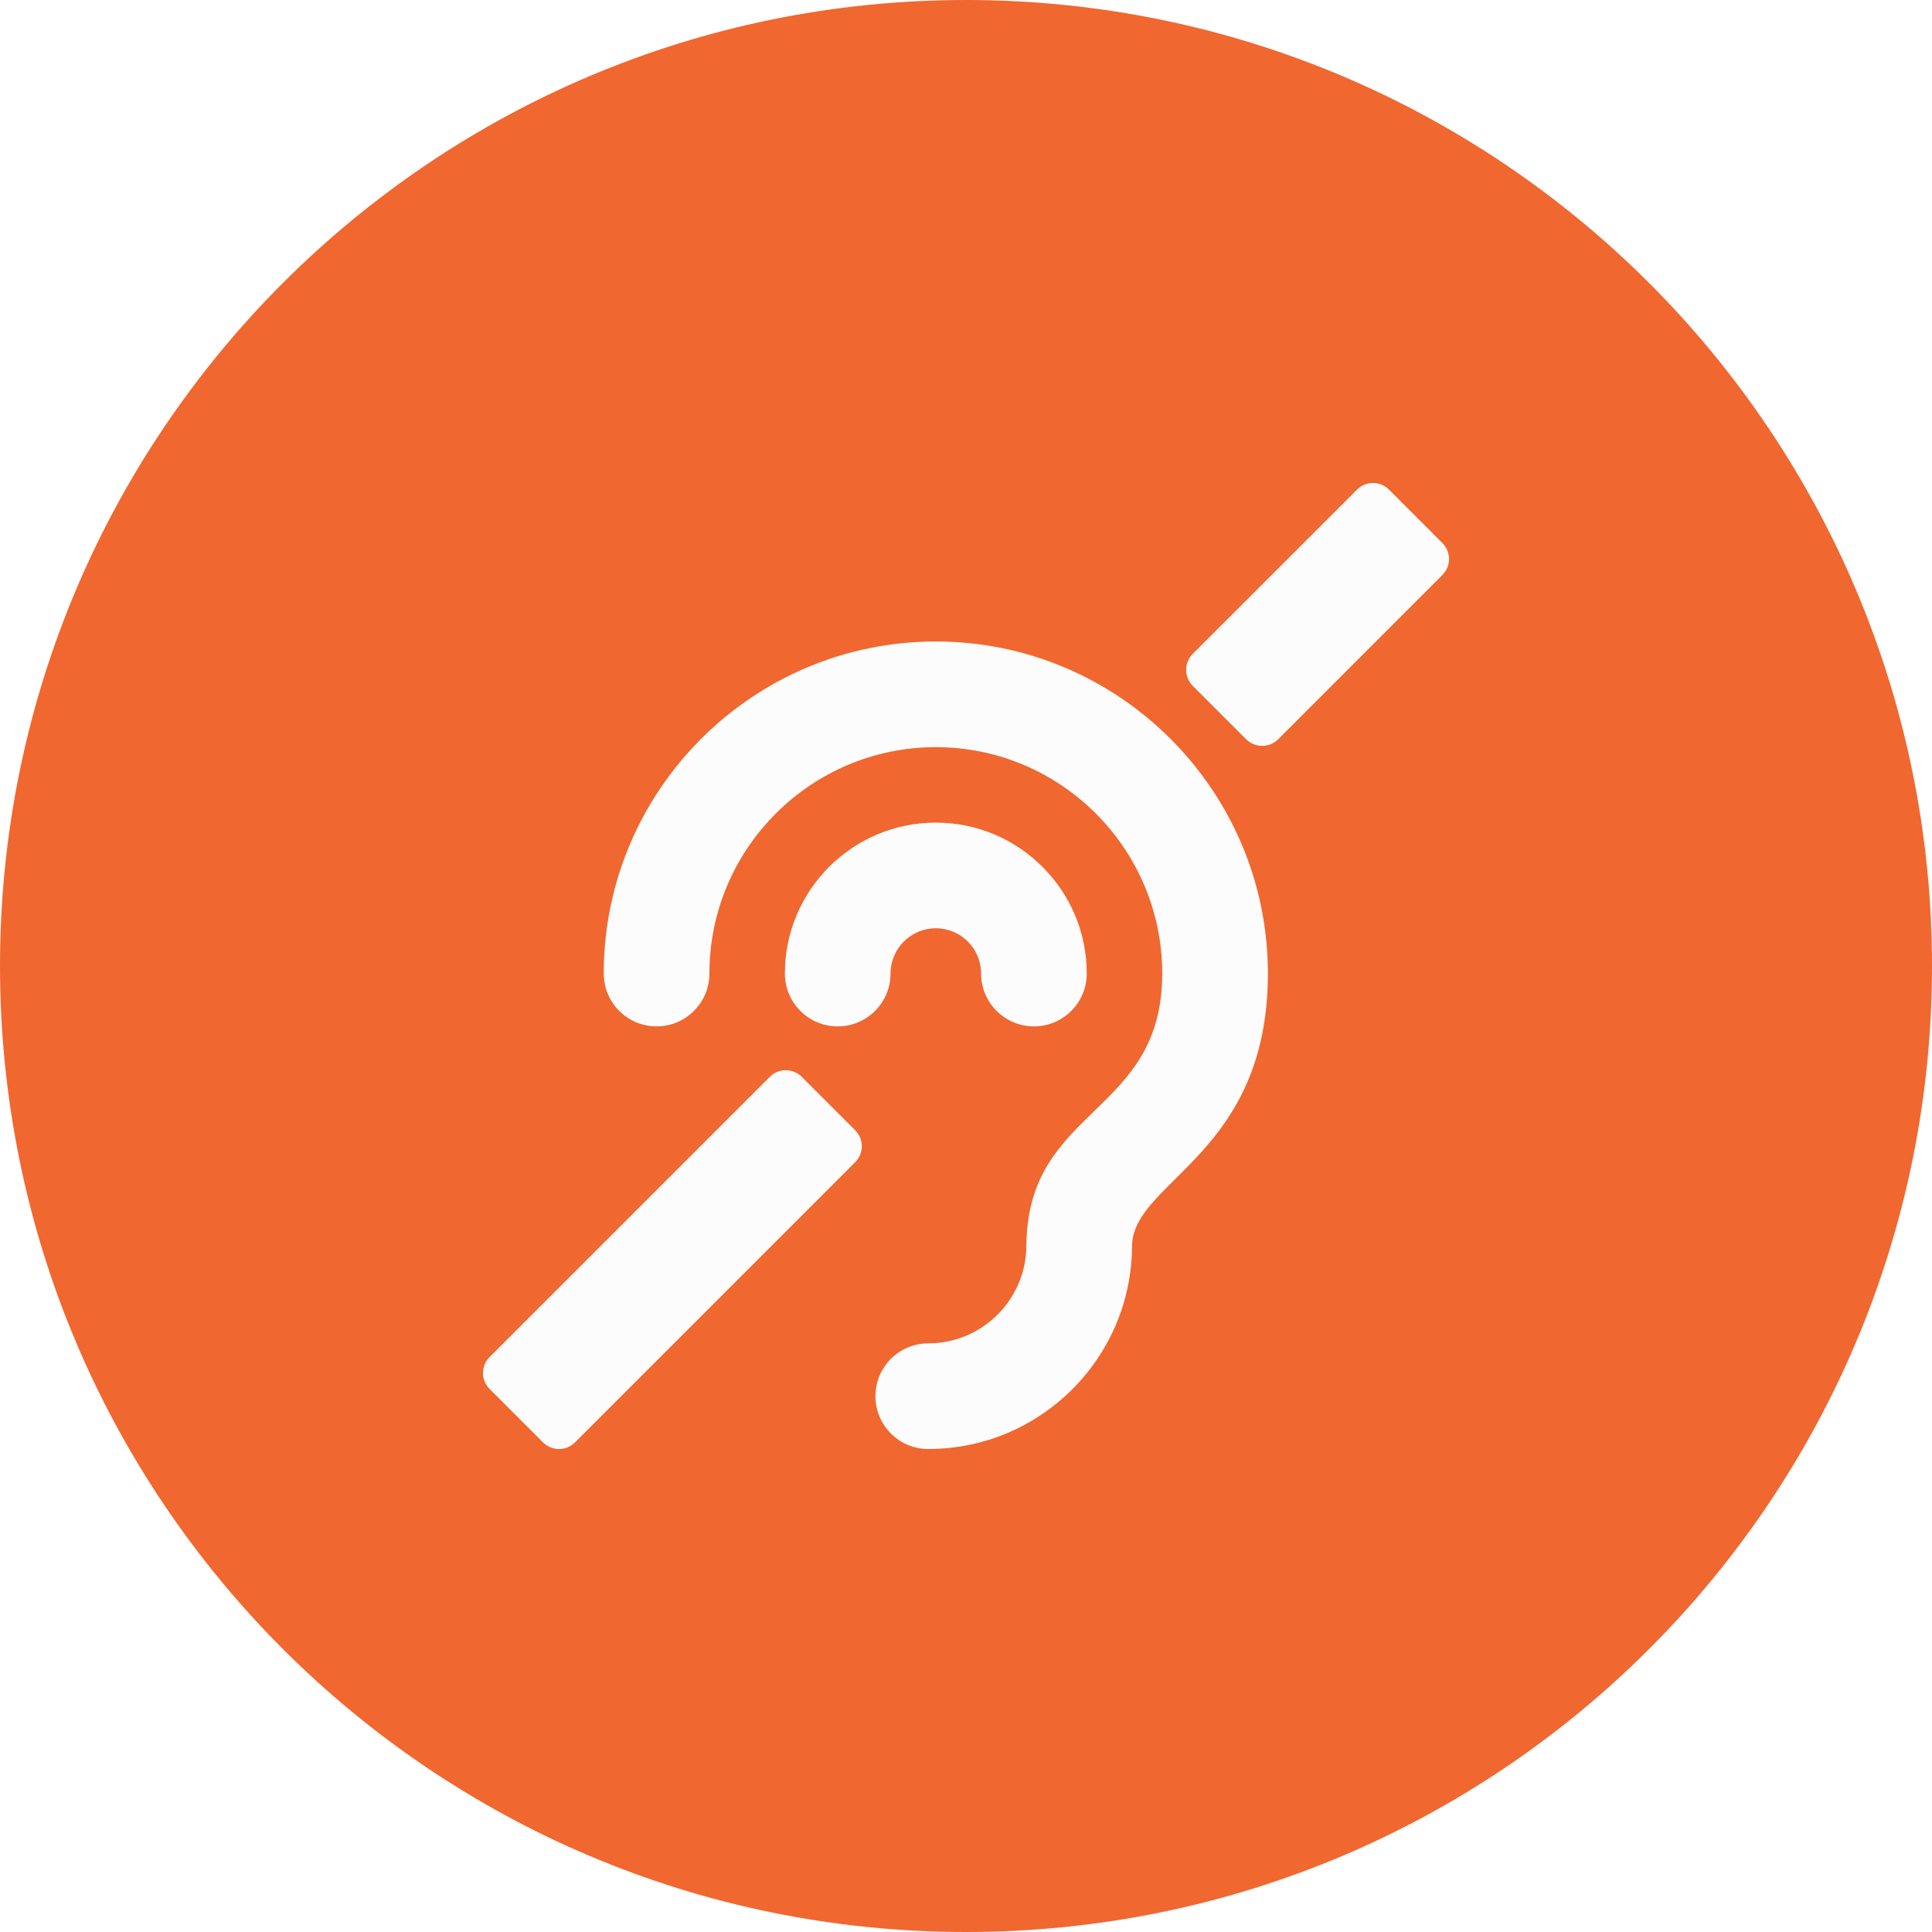
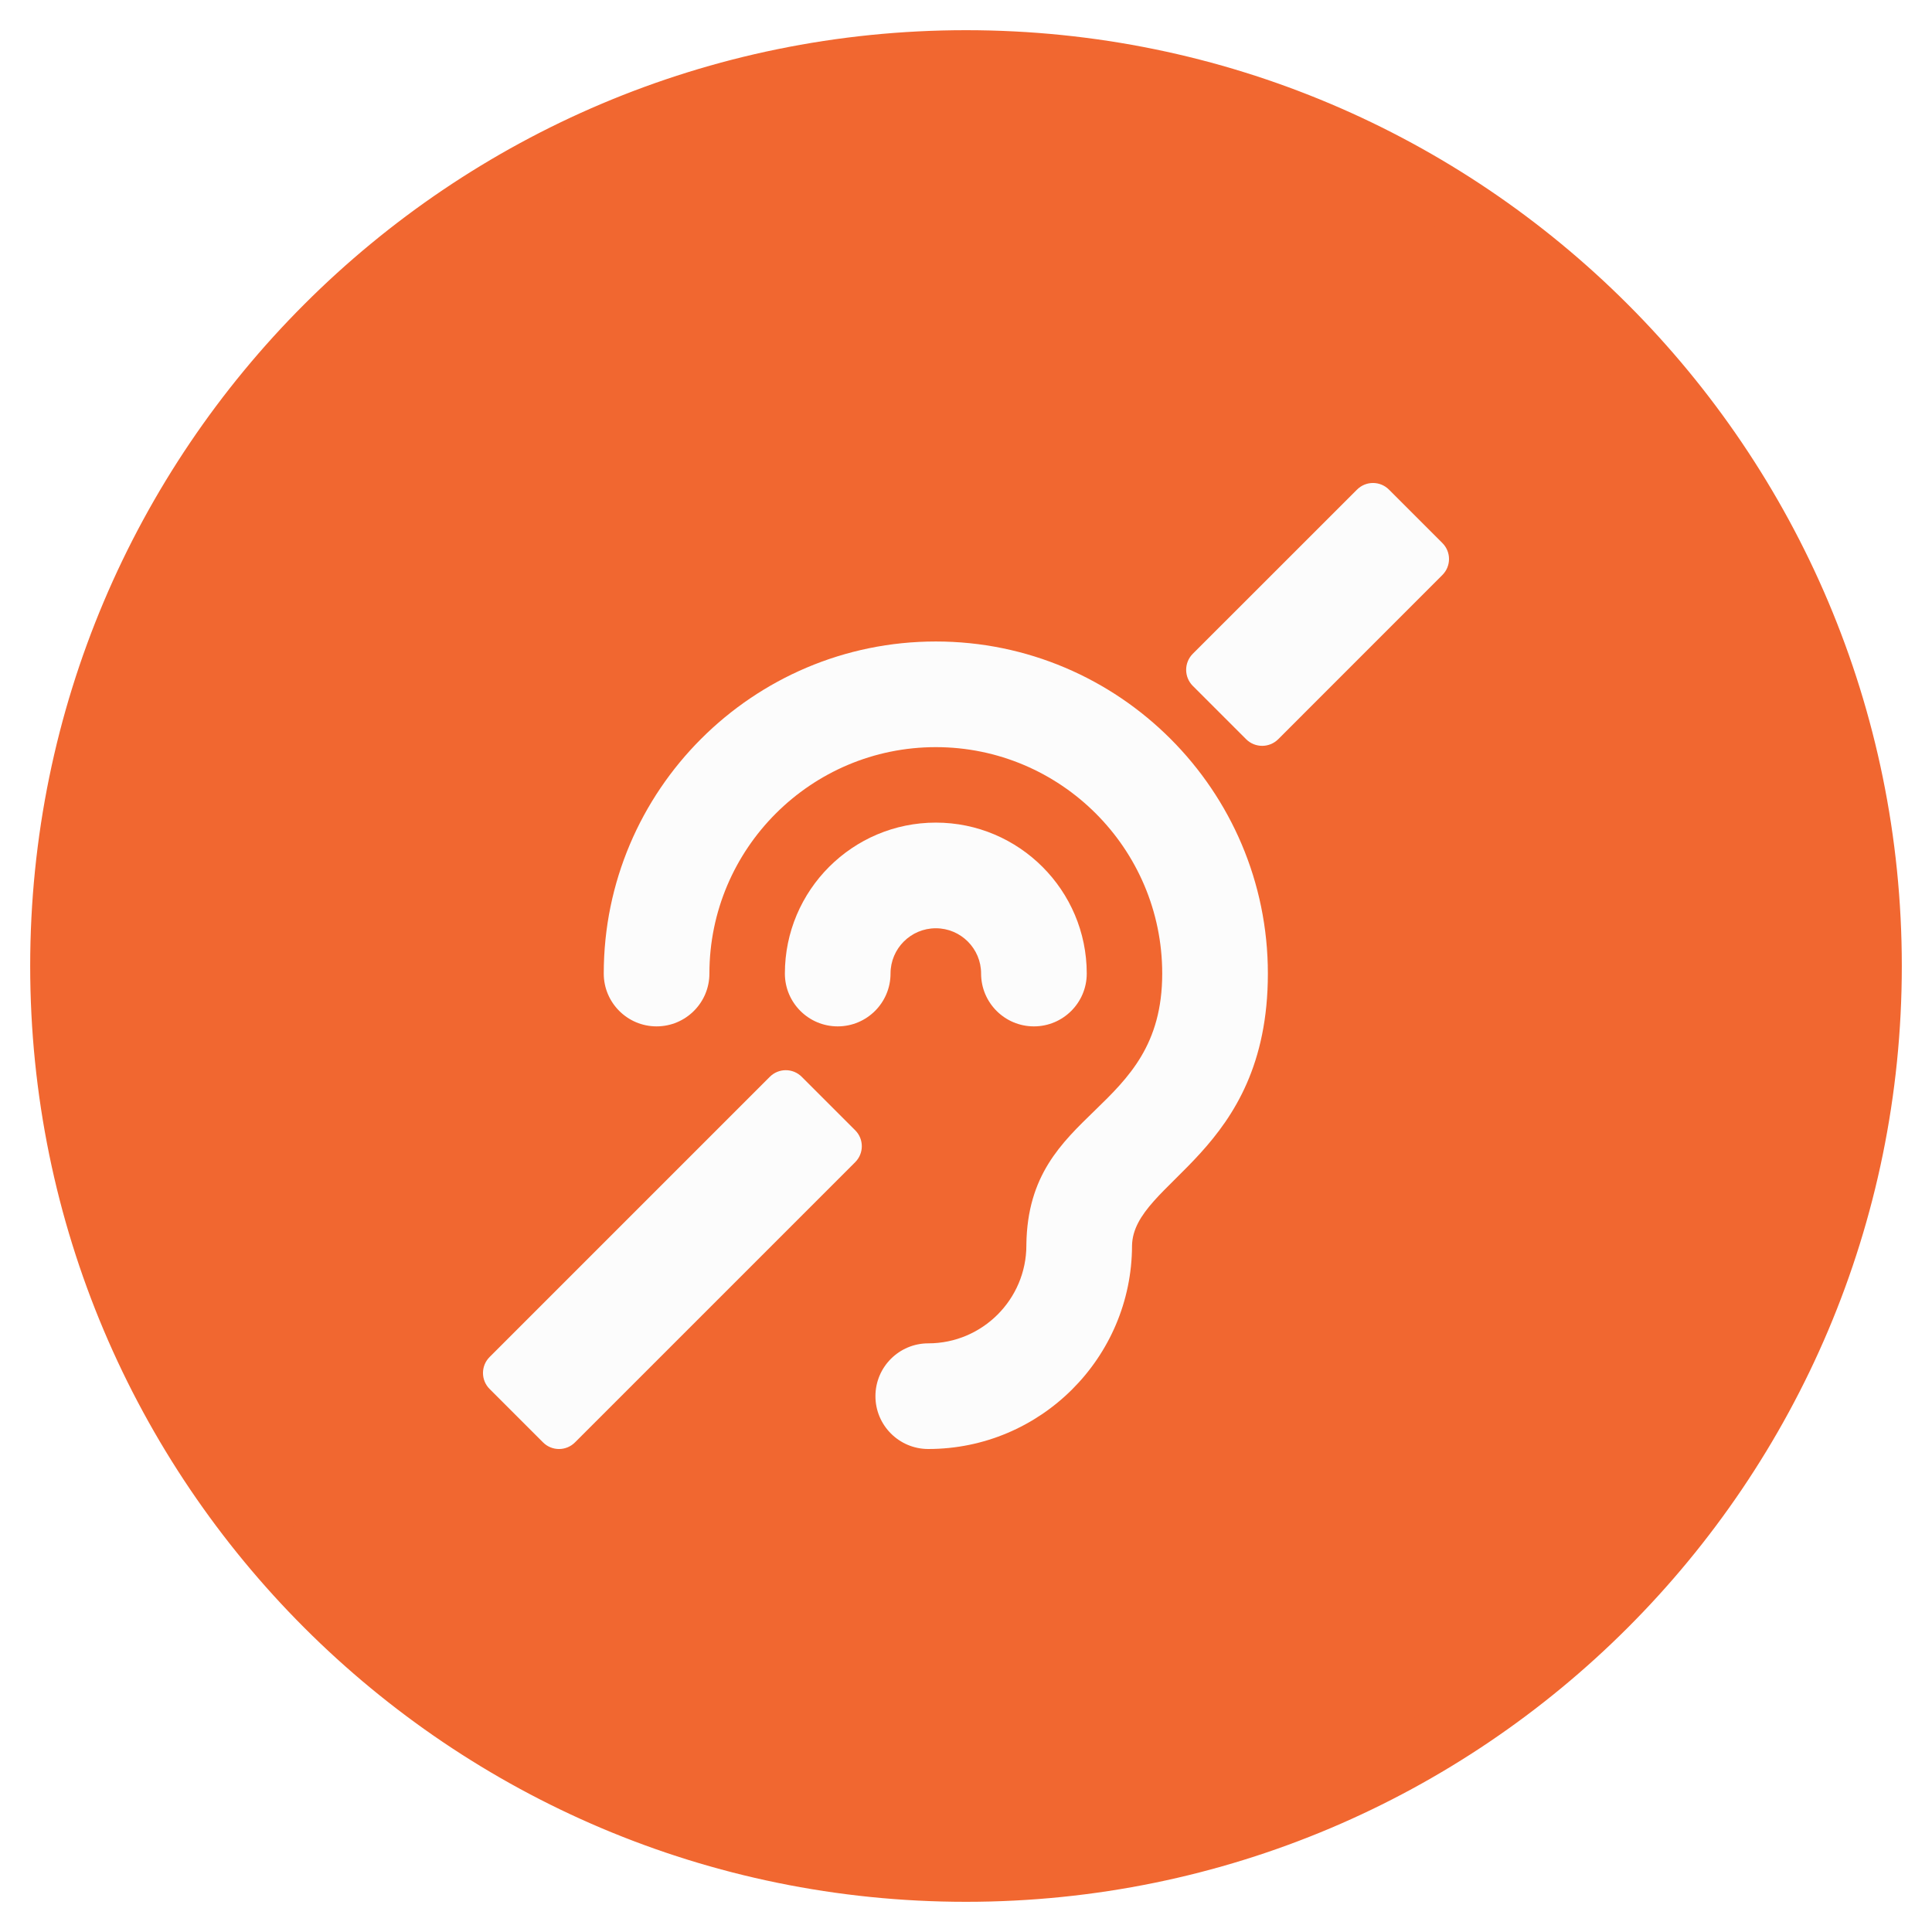
<svg xmlns="http://www.w3.org/2000/svg" width="32" height="32" viewBox="0 0 32 32" fill="none">
-   <circle cx="16" cy="16" r="15" fill="#F16730" stroke="#F16730" stroke-width="2" />
+   <circle cx="16" cy="16" r="15" fill="#F16730" stroke="#F16730" strokeWidth="2" />
  <path d="M14.75 16.125C14.75 16.608 14.358 17 13.875 17C13.392 17 13 16.608 13 16.125C13 14.746 14.121 13.625 15.5 13.625C16.878 13.625 18 14.746 18 16.125C18 16.608 17.608 17 17.125 17C16.642 17 16.25 16.608 16.25 16.125C16.25 15.711 15.914 15.375 15.5 15.375C15.086 15.375 14.75 15.711 14.75 16.125ZM15.5 10.625C12.467 10.625 10 13.092 10 16.125C10 16.608 10.392 17 10.875 17C11.358 17 11.75 16.608 11.75 16.125C11.75 14.057 13.432 12.375 15.5 12.375C17.568 12.375 19.25 14.057 19.25 16.125C19.25 18.474 17.031 18.322 17 20.613L17 20.625C17 21.521 16.271 22.25 15.375 22.25C14.892 22.25 14.5 22.642 14.5 23.125C14.5 23.608 14.892 24 15.375 24C17.234 24 18.746 22.49 18.75 20.632C18.769 19.556 21 19.125 21 16.125C21 13.092 18.533 10.625 15.5 10.625ZM23.89 8.994L23.006 8.11C22.86 7.963 22.622 7.963 22.476 8.11L19.756 10.829C19.61 10.976 19.61 11.213 19.756 11.36L20.64 12.244C20.787 12.39 21.024 12.39 21.171 12.244L23.89 9.524C24.037 9.378 24.037 9.14 23.89 8.994ZM13.28 17.836C13.134 17.689 12.896 17.689 12.75 17.836L8.11 22.476C7.963 22.622 7.963 22.86 8.11 23.006L8.994 23.89C9.14 24.037 9.378 24.037 9.524 23.89L14.164 19.25C14.311 19.104 14.311 18.866 14.164 18.72L13.28 17.836Z" fill="#FCFCFC" />
</svg>
